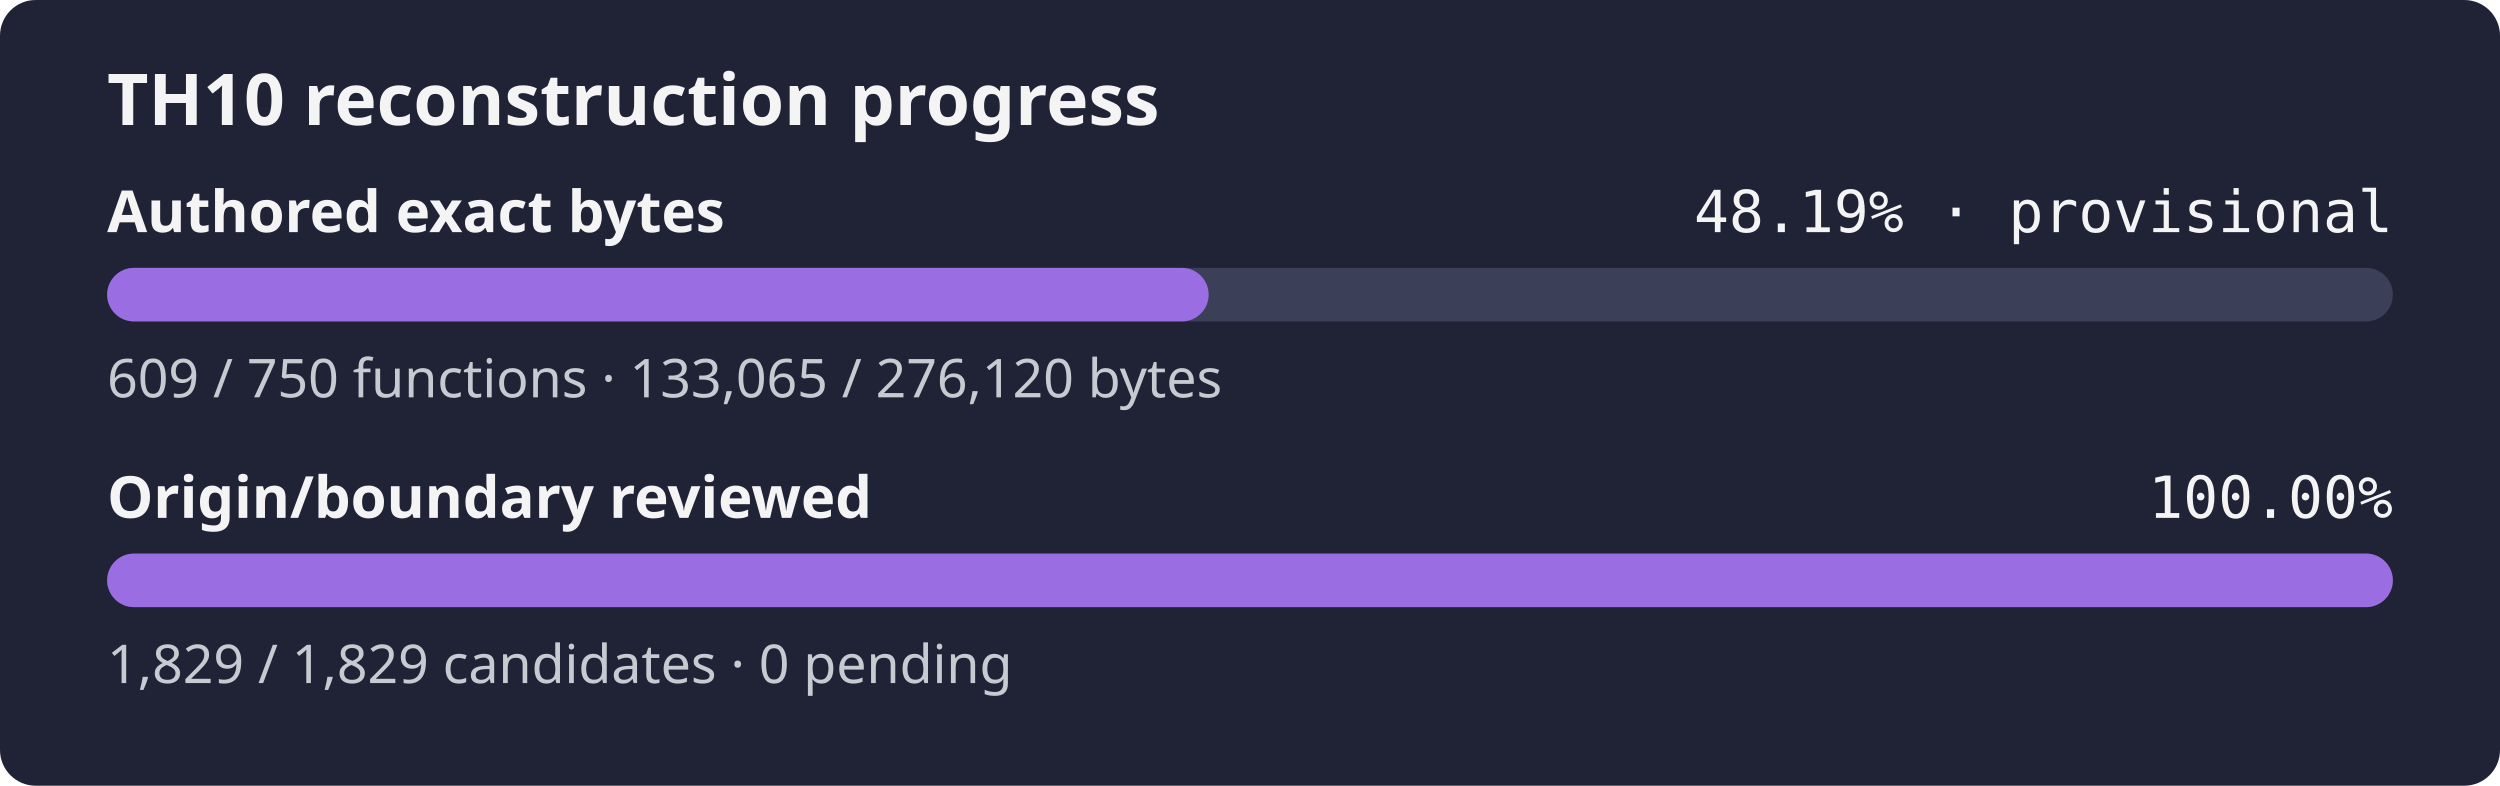
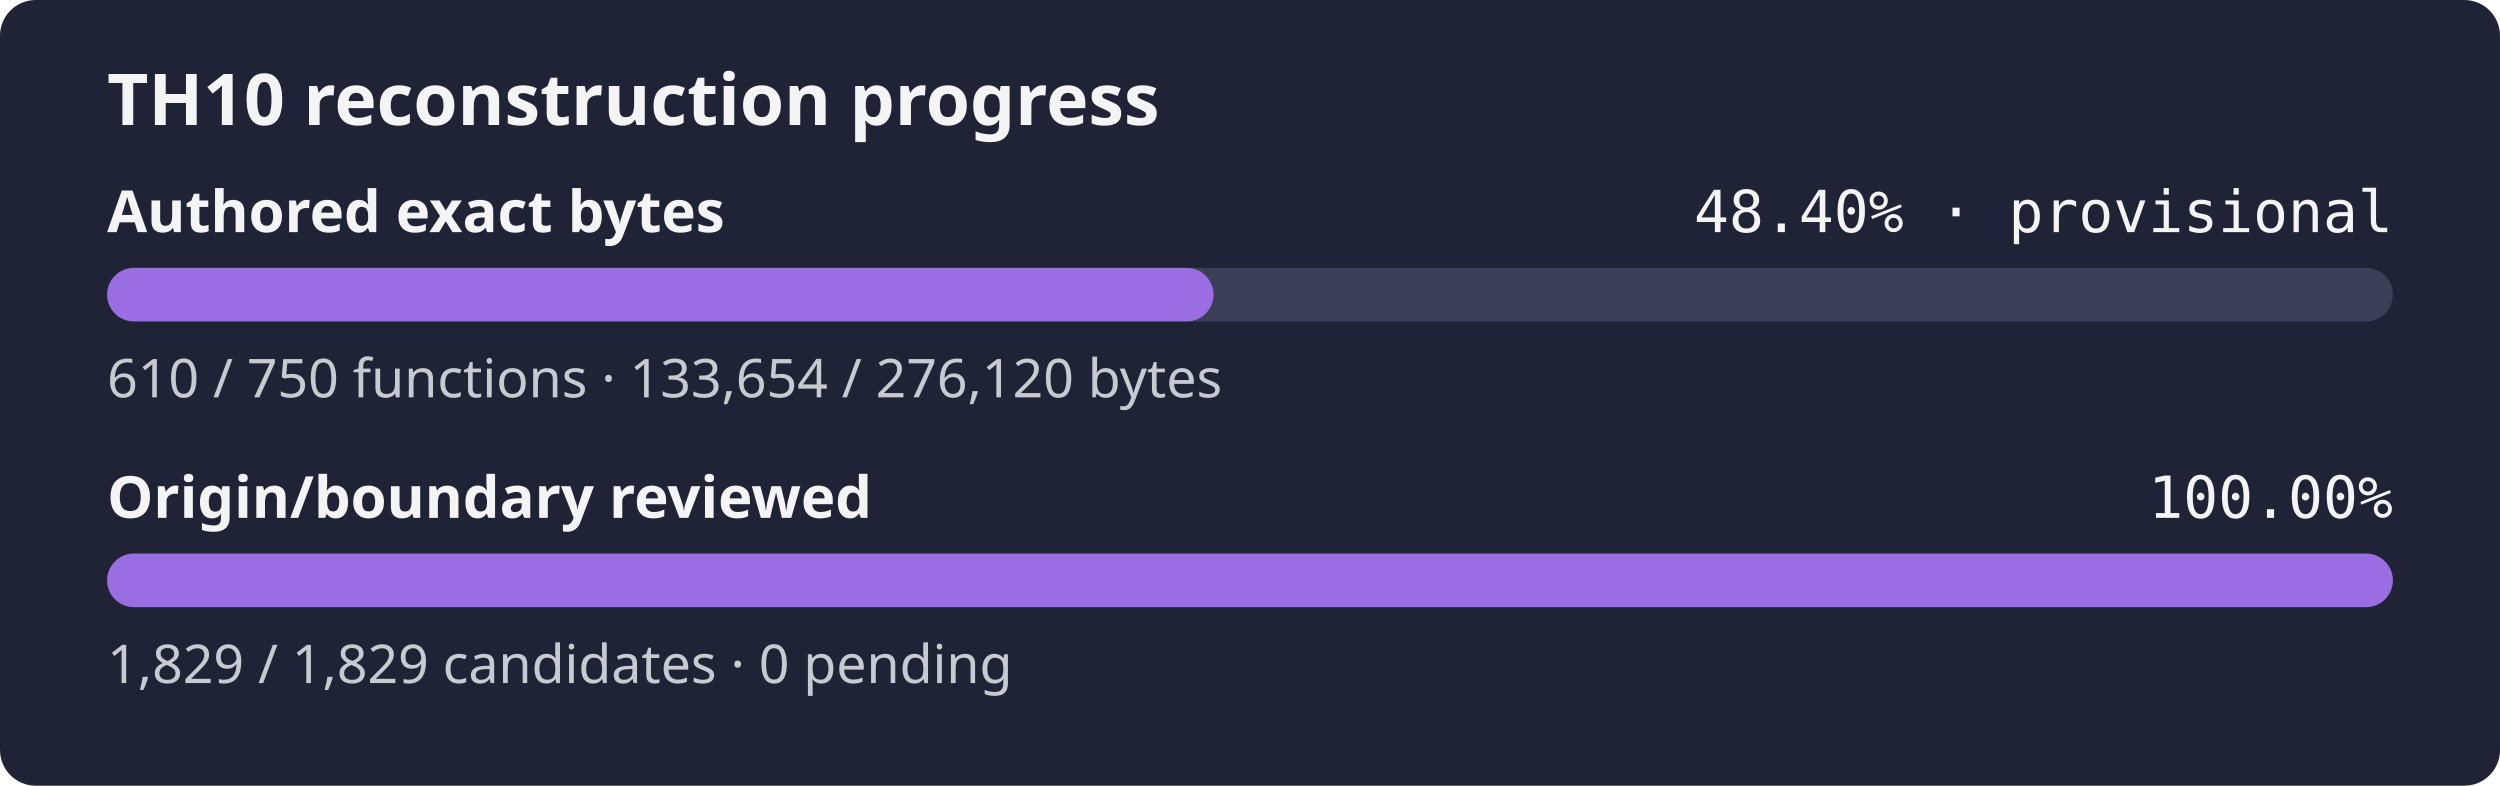
- <svg xmlns="http://www.w3.org/2000/svg" width="560" height="176" role="img" aria-label="TH10 reconstruction progress: currently classified authored bytes 48.19% exact, provisional inventory, origin and boundary review 100.00%">
+ <svg xmlns="http://www.w3.org/2000/svg" width="560" height="176" role="img" aria-label="TH10 reconstruction progress: currently classified authored bytes 48.40% exact, provisional inventory, origin and boundary review 100.00%">
  <rect width="560" height="176" rx="8" fill="#1f2335" />
  <text x="24" y="28" fill="#f4f4f5" font-family="sans-serif" font-size="16" font-weight="600">TH10 reconstruction progress</text>
  <text x="24" y="52" fill="#f4f4f5" font-family="sans-serif" font-size="13" font-weight="600">Authored exact bytes</text>
-   <text x="536" y="52" fill="#f4f4f5" text-anchor="end" font-family="monospace" font-size="13">48.19% · provisional</text>
+   <text x="536" y="52" fill="#f4f4f5" text-anchor="end" font-family="monospace" font-size="13">48.40% · provisional</text>
  <rect x="24" y="60" width="512" height="12" rx="6" fill="#3b4058" />
-   <rect x="24" y="60" width="246.74" height="12" rx="6" fill="#9b6de3" />
-   <text x="24" y="89" fill="#c8cad2" font-family="sans-serif" font-size="12">609 / 750 functions · 133,065 / 276,120 bytes</text>
+   <rect x="24" y="60" width="247.83" height="12" rx="6" fill="#9b6de3" />
+   <text x="24" y="89" fill="#c8cad2" font-family="sans-serif" font-size="12">610 / 750 functions · 133,654 / 276,120 bytes</text>
  <text x="24" y="116" fill="#f4f4f5" font-family="sans-serif" font-size="13" font-weight="600">Origin/boundary reviewed</text>
  <text x="536" y="116" fill="#f4f4f5" text-anchor="end" font-family="monospace" font-size="13">100.00%</text>
  <rect x="24" y="124" width="512" height="12" rx="6" fill="#3b4058" />
  <rect x="24" y="124" width="512.00" height="12" rx="6" fill="#9b6de3" />
  <text x="24" y="153" fill="#c8cad2" font-family="sans-serif" font-size="12">1,829 / 1,829 candidates · 0 pending</text>
</svg>
